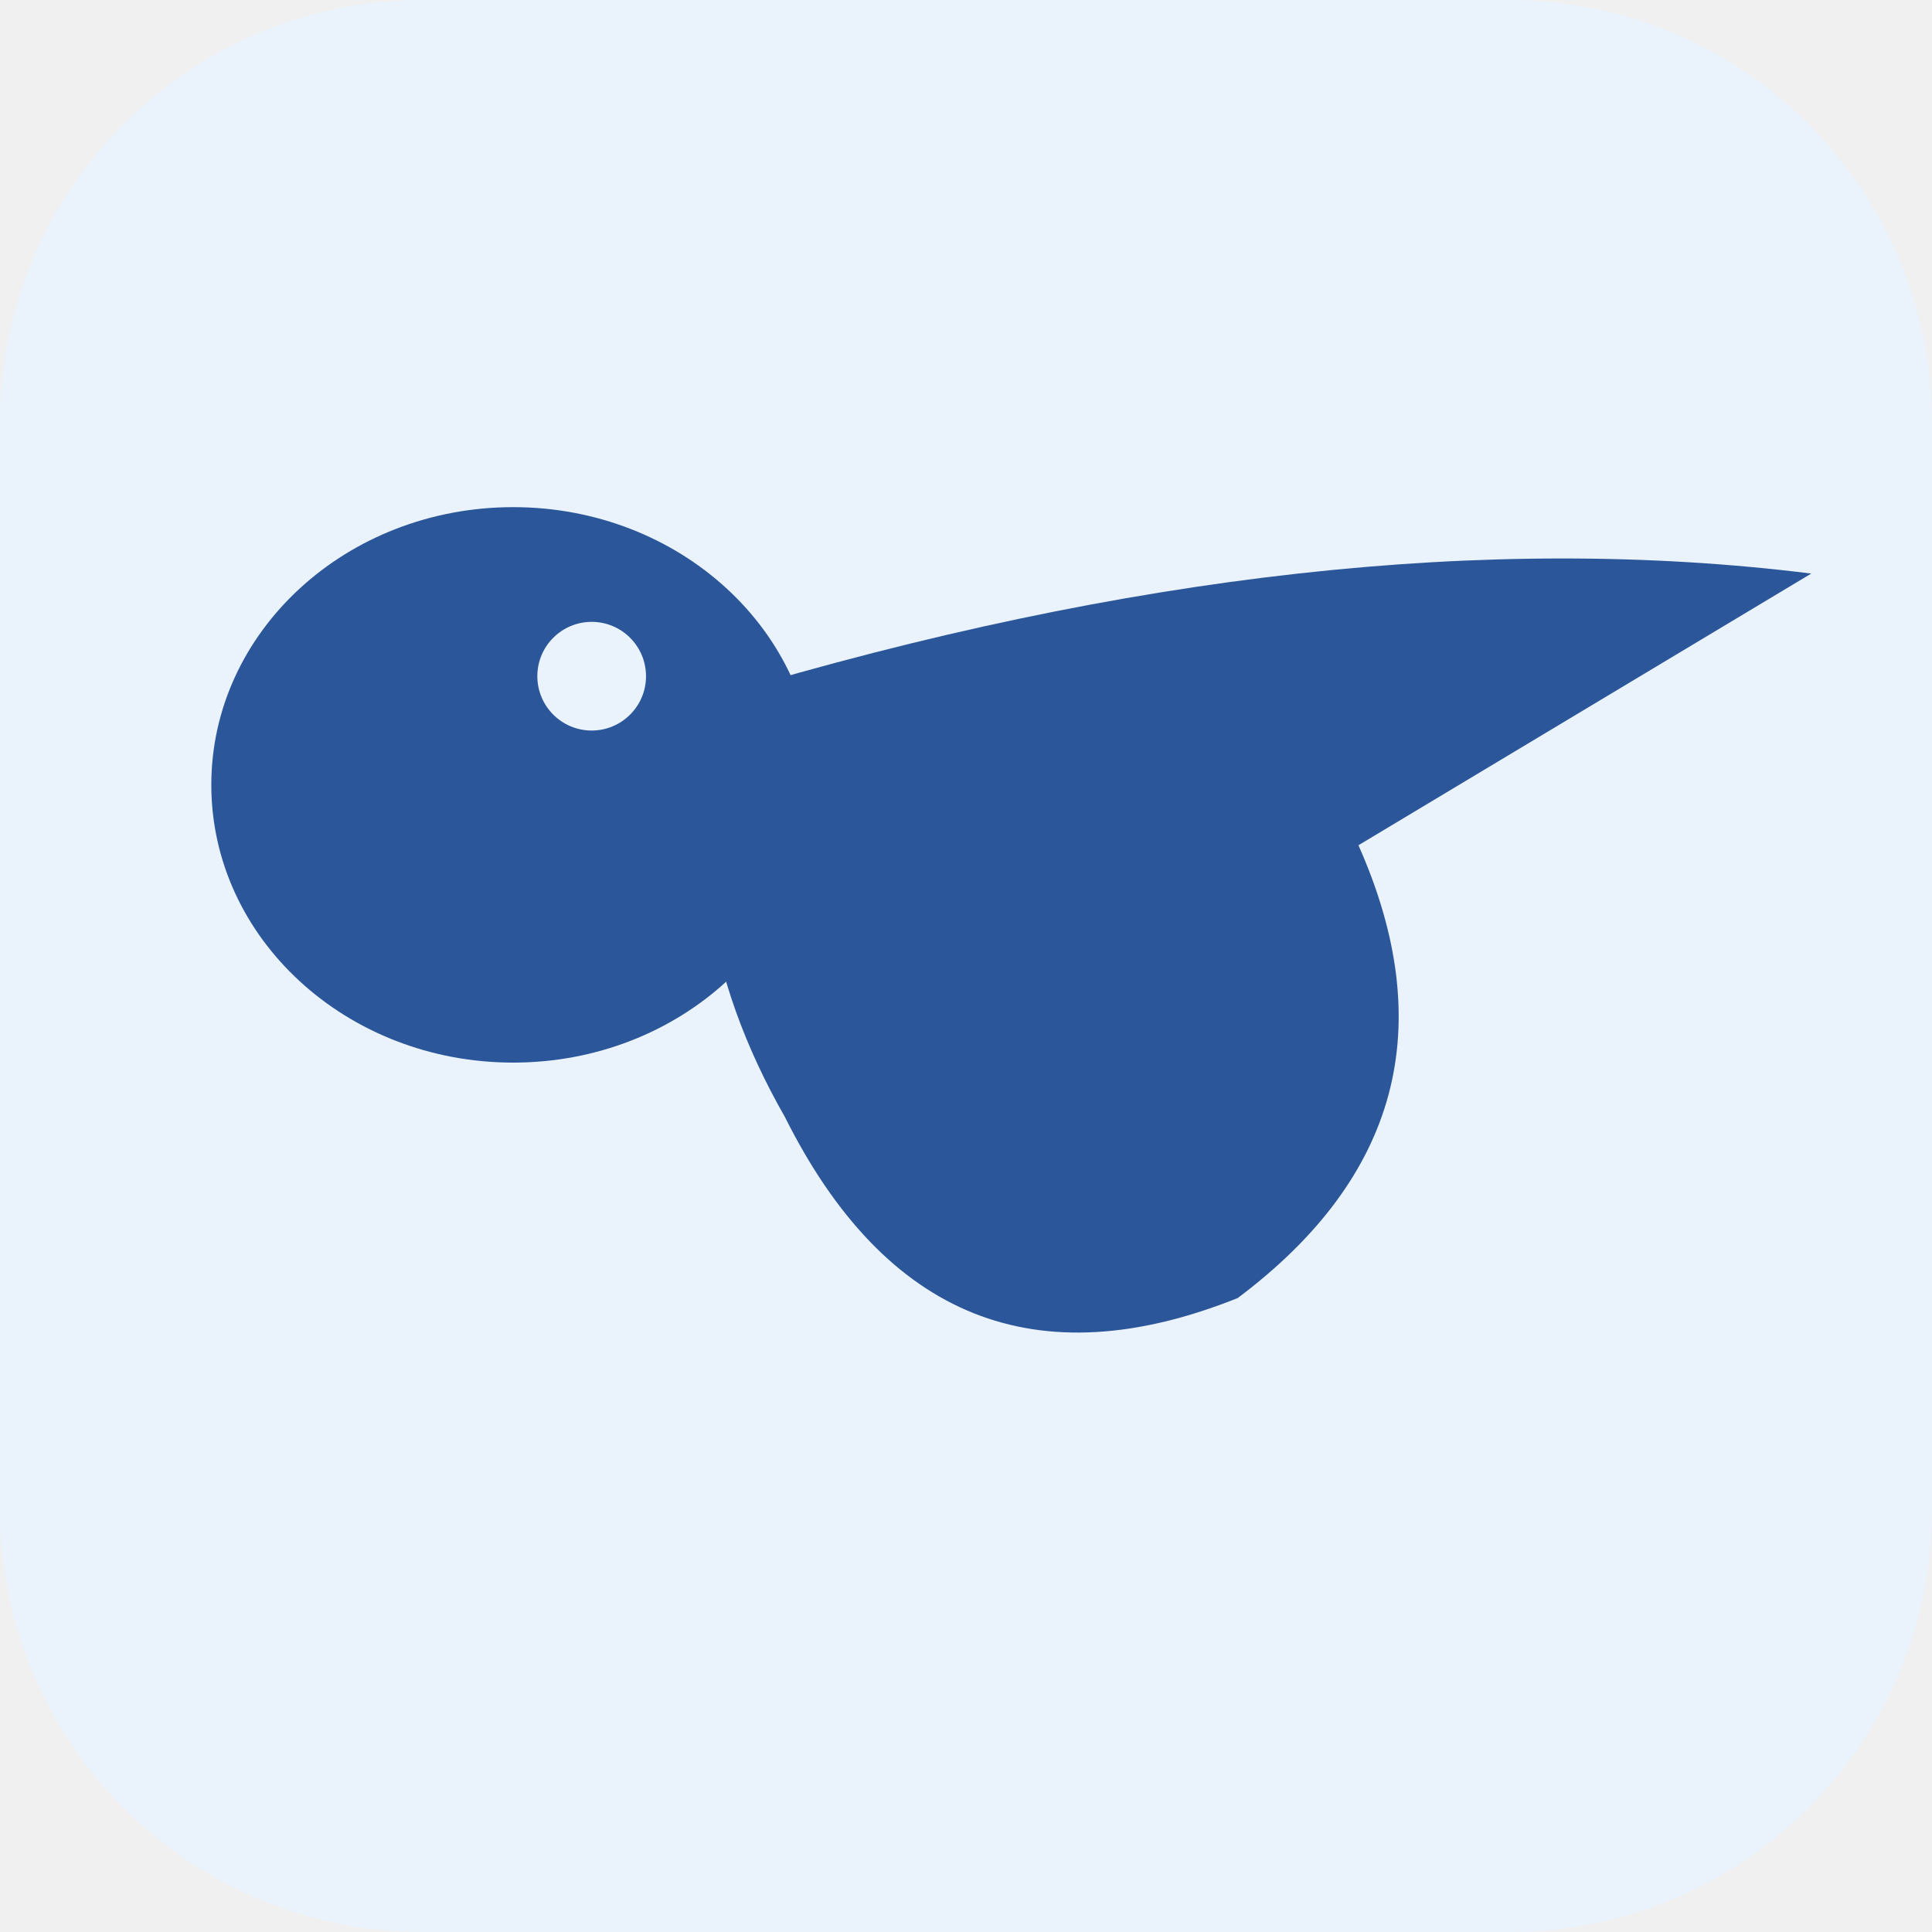
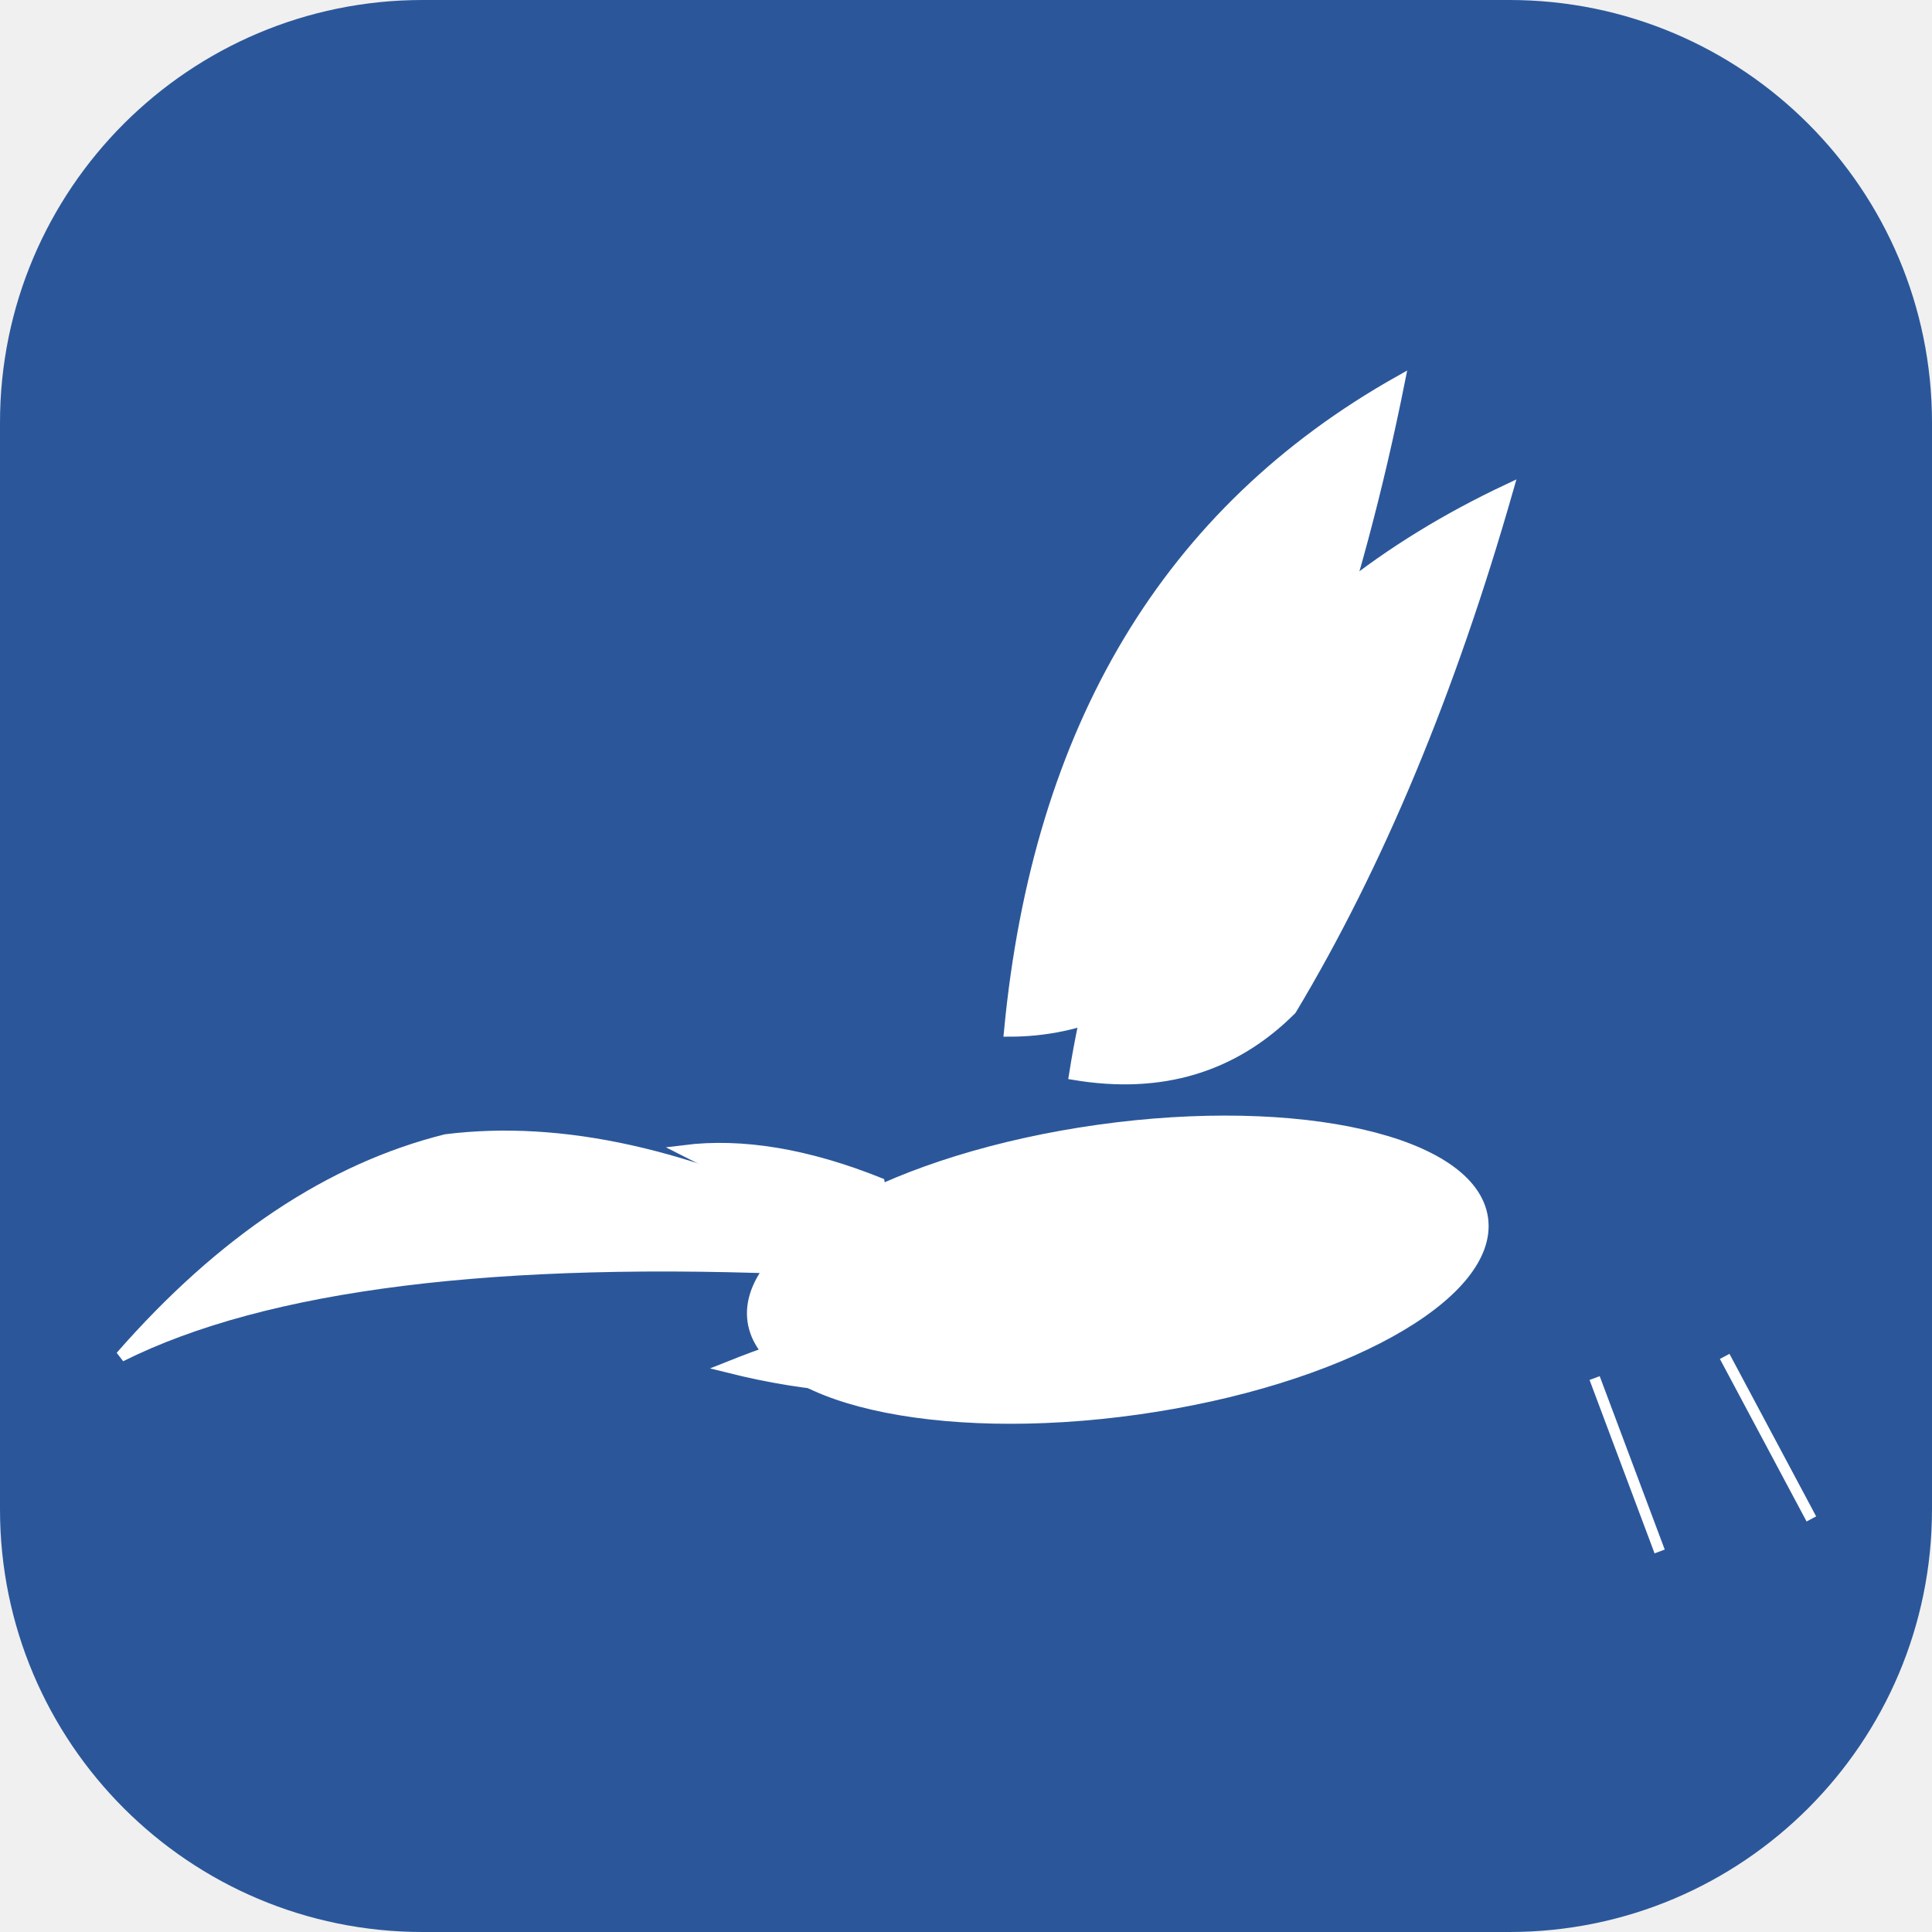
<svg xmlns="http://www.w3.org/2000/svg" viewBox="0 0 32 32">
-   <rect width="32" height="32" rx="7" fill="#eaf2fb" />
-   <ellipse cx="8.5" cy="13" rx="5" ry="4.6" fill="#2b579a" />
-   <circle cx="9.8" cy="11.2" r="0.9" fill="#eaf2fb" />
-   <path d="M12 11.5        Q 22 8.5 30 9.5        Q 25 12.5 22.5 14        Q 24.5 18.5 20.5 21.5        Q 15.5 23.5 13 18.5        Q 11 15 12 11.5 Z" fill="#2b579a" />
+   <rect width="32" height="32" rx="7" fill="#2b579a" />
+   <g transform="translate(-5.18,-4.10) scale(0.1795)" fill="#ffffff" stroke="#ffffff" strokeWidth="10" strokeLinejoin="round">
+     <path d="M116 150 Q108 152 96 149 Q106 145 114 144 Z" />
+     <path d="M104 140 Q60 138 40 148 Q54 132 70 128 Q86 126 106 136 Z" />
+     <ellipse cx="132" cy="140" rx="34" ry="13" transform="rotate(-8 132 140)" />
+     <path d="M110 132 Q100 128 92 129 Q98 132 104 136 Q107 138 111 137 Z" />
+     <path d="M128 122 Q134 84 168 68 Q160 96 148 116 Q140 124 128 122 Z" />
+     <path d="M122 118 Q126 76 158 58 Q152 88 140 110 Q132 118 122 118 Z" />
+     <path d="M176 150 L182 166 M188 148 L196 163" strokeWidth="16" strokeLinecap="round" fill="none" />
+   </g>
</svg>
